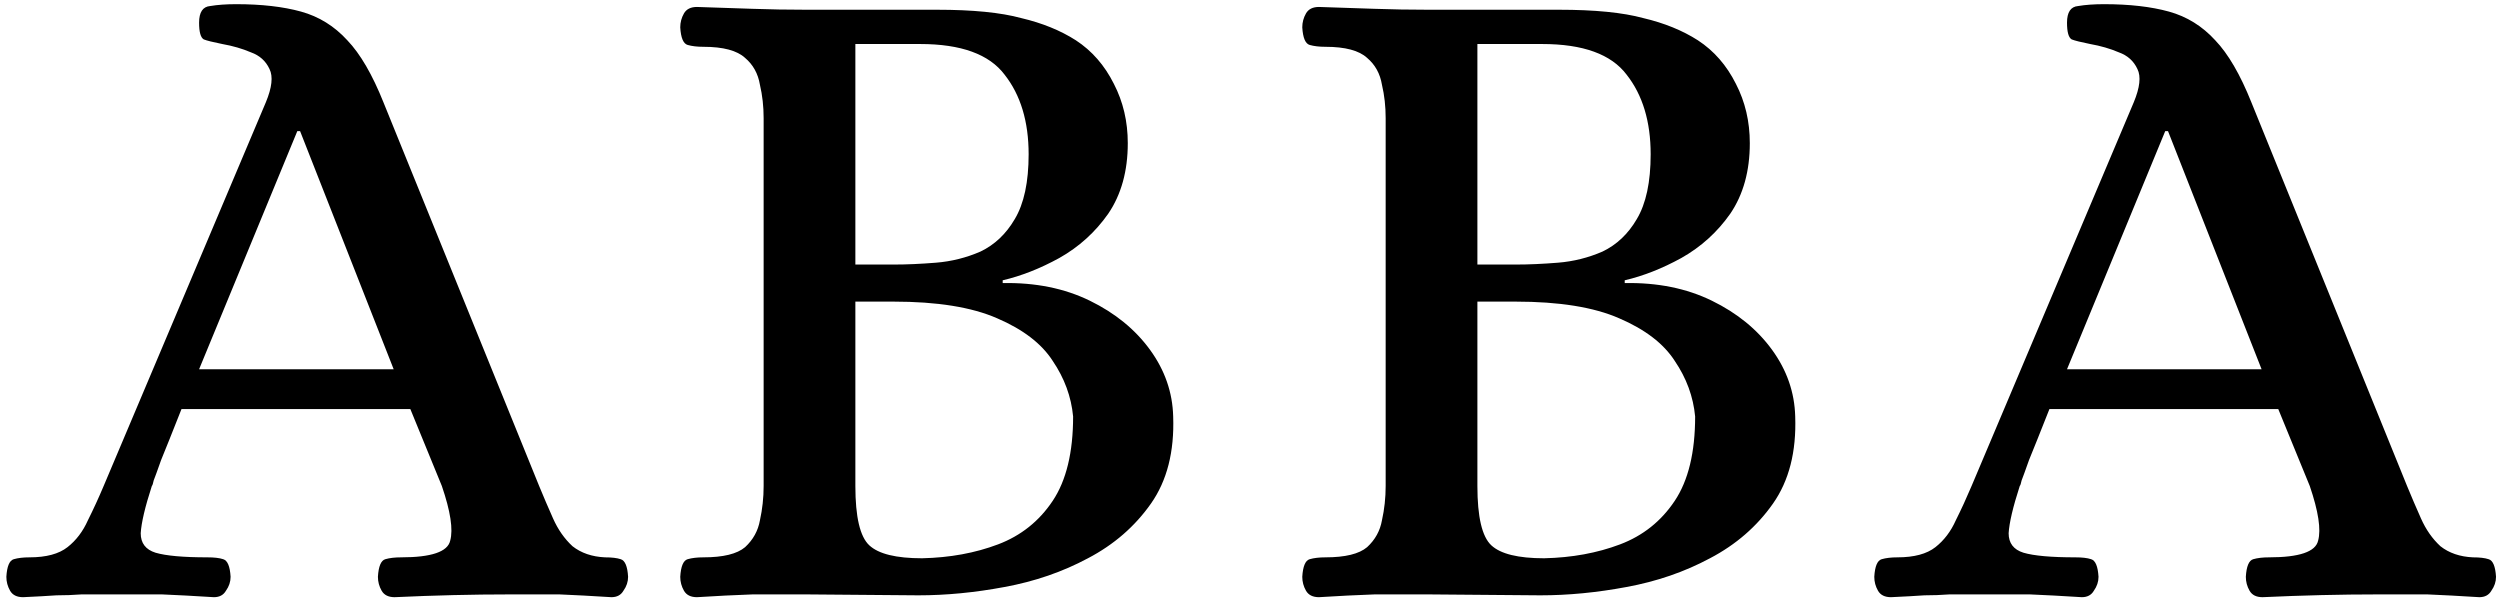
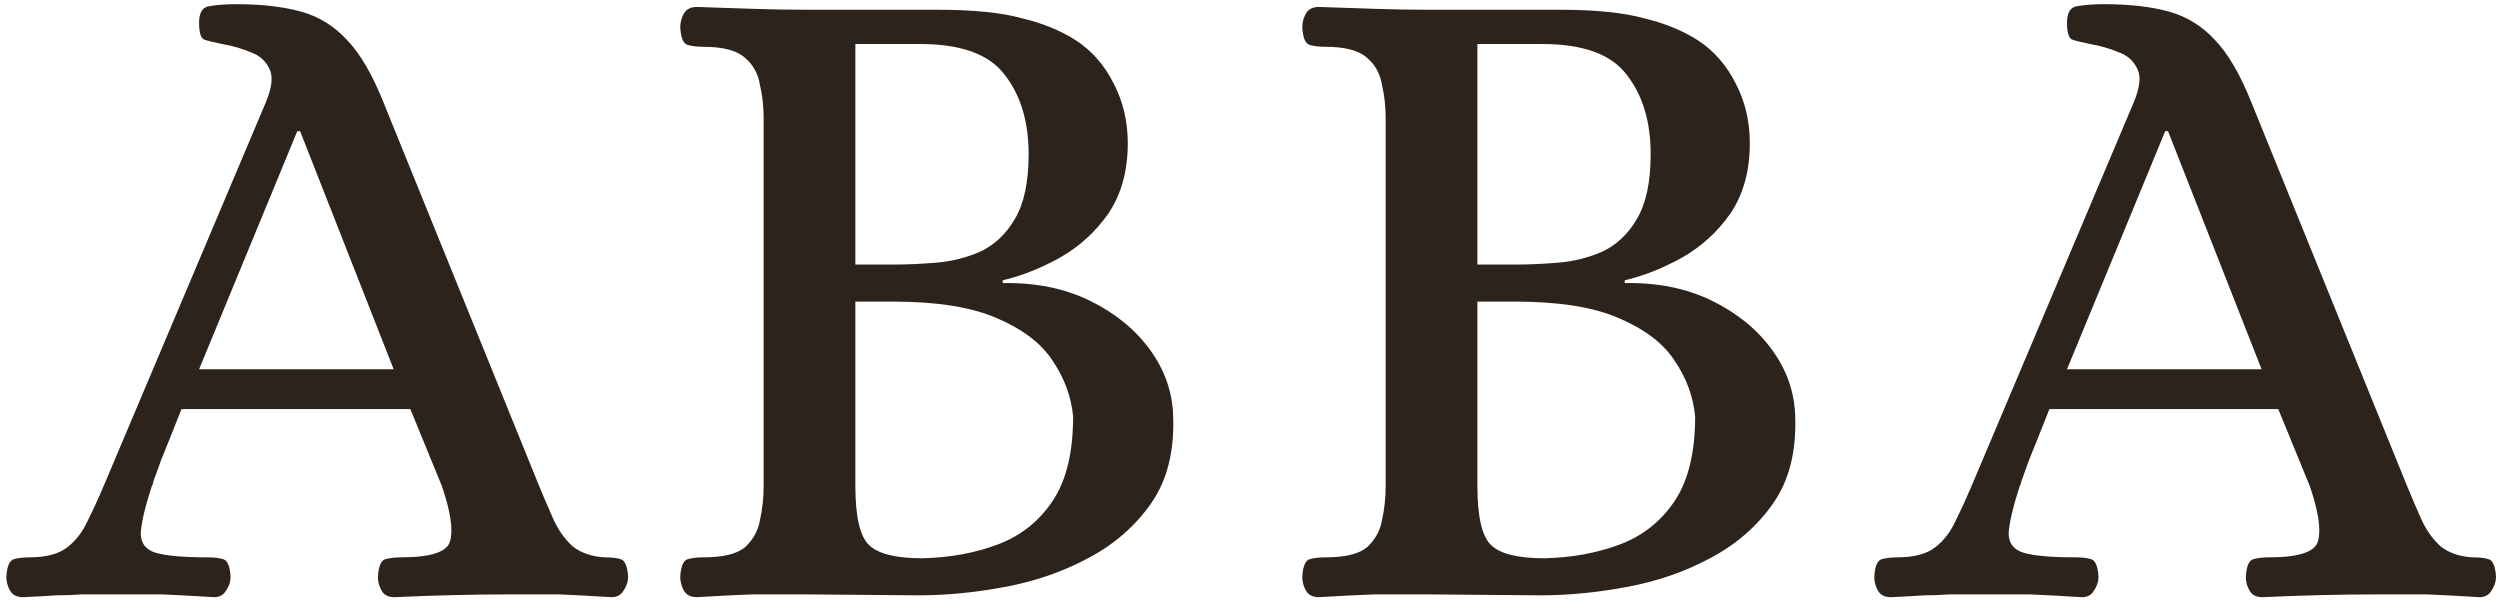
<svg xmlns="http://www.w3.org/2000/svg" width="143" height="35" viewBox="0 0 143 35" fill="none">
-   <path d="M1.318 34.159C0.965 34.159 0.717 34.035 0.576 33.788C0.435 33.541 0.364 33.276 0.364 32.993C0.399 32.392 0.541 32.057 0.788 31.986C1.035 31.915 1.336 31.88 1.689 31.88C2.643 31.88 3.367 31.686 3.862 31.297C4.357 30.908 4.745 30.396 5.028 29.76C5.346 29.124 5.646 28.47 5.929 27.799L15.204 5.857C15.557 5.009 15.628 4.373 15.416 3.949C15.204 3.49 14.851 3.172 14.356 2.995C13.861 2.783 13.314 2.624 12.713 2.518C12.183 2.412 11.83 2.324 11.653 2.253C11.476 2.147 11.388 1.829 11.388 1.299C11.388 0.698 11.6 0.38 12.024 0.345C12.448 0.274 12.943 0.239 13.508 0.239C14.957 0.239 16.193 0.38 17.218 0.663C18.243 0.946 19.126 1.493 19.868 2.306C20.61 3.083 21.299 4.267 21.935 5.857L30.839 27.799C31.086 28.4 31.351 29.018 31.634 29.654C31.917 30.29 32.288 30.82 32.747 31.244C33.242 31.633 33.86 31.845 34.602 31.88C34.991 31.88 35.291 31.915 35.503 31.986C35.75 32.057 35.892 32.392 35.927 32.993C35.927 33.276 35.839 33.541 35.662 33.788C35.521 34.035 35.291 34.159 34.973 34.159C33.842 34.088 32.853 34.035 32.005 34C31.157 34 30.203 34 29.143 34C27.058 34 24.868 34.053 22.571 34.159C22.218 34.159 21.97 34.035 21.829 33.788C21.688 33.541 21.617 33.276 21.617 32.993C21.652 32.392 21.794 32.057 22.041 31.986C22.288 31.915 22.589 31.88 22.942 31.88C24.673 31.88 25.61 31.562 25.751 30.926C25.928 30.29 25.769 29.248 25.274 27.799L23.472 23.4H10.381C9.851 24.743 9.462 25.714 9.215 26.315C9.003 26.916 8.862 27.304 8.791 27.481C8.756 27.658 8.72 27.764 8.685 27.799C8.296 29 8.084 29.901 8.049 30.502C8.049 31.067 8.332 31.438 8.897 31.615C9.498 31.792 10.487 31.88 11.865 31.88C12.254 31.88 12.554 31.915 12.766 31.986C13.013 32.057 13.155 32.392 13.19 32.993C13.19 33.276 13.102 33.541 12.925 33.788C12.784 34.035 12.554 34.159 12.236 34.159C11.105 34.088 10.116 34.035 9.268 34C8.455 34 7.519 34 6.459 34C5.752 34 5.152 34 4.657 34C4.198 34.035 3.721 34.053 3.226 34.053C2.731 34.088 2.095 34.124 1.318 34.159ZM11.388 21.121H22.518L17.165 7.5H17.006L11.388 21.121ZM39.864 34.159C39.511 34.159 39.263 34.035 39.122 33.788C38.981 33.541 38.91 33.276 38.91 32.993C38.945 32.392 39.087 32.057 39.334 31.986C39.581 31.915 39.882 31.88 40.235 31.88C41.366 31.88 42.161 31.686 42.62 31.297C43.079 30.873 43.362 30.361 43.468 29.76C43.609 29.124 43.68 28.47 43.68 27.799V6.758C43.68 6.087 43.609 5.451 43.468 4.85C43.362 4.214 43.079 3.702 42.62 3.313C42.161 2.889 41.366 2.677 40.235 2.677C39.882 2.677 39.581 2.642 39.334 2.571C39.087 2.5 38.945 2.165 38.91 1.564C38.91 1.281 38.981 1.016 39.122 0.769C39.263 0.522 39.511 0.398 39.864 0.398C40.995 0.433 42.055 0.469 43.044 0.504C44.033 0.539 45.058 0.557 46.118 0.557H53.591C55.64 0.557 57.248 0.716 58.414 1.034C59.615 1.317 60.658 1.741 61.541 2.306C62.46 2.907 63.184 3.737 63.714 4.797C64.244 5.822 64.509 6.952 64.509 8.189C64.509 9.779 64.138 11.122 63.396 12.217C62.654 13.277 61.718 14.125 60.587 14.761C59.492 15.362 58.414 15.786 57.354 16.033V16.192C59.227 16.157 60.887 16.492 62.336 17.199C63.785 17.906 64.933 18.842 65.781 20.008C66.629 21.174 67.071 22.446 67.106 23.824C67.177 25.838 66.753 27.499 65.834 28.806C64.915 30.113 63.714 31.156 62.23 31.933C60.781 32.71 59.191 33.258 57.46 33.576C55.764 33.894 54.121 34.053 52.531 34.053L46.171 34C45.111 34 44.069 34 43.044 34C42.055 34.035 40.995 34.088 39.864 34.159ZM48.927 15.132H51.153C51.86 15.132 52.655 15.097 53.538 15.026C54.421 14.955 55.269 14.743 56.082 14.39C56.895 14.001 57.548 13.383 58.043 12.535C58.573 11.652 58.838 10.415 58.838 8.825C58.838 6.952 58.379 5.433 57.46 4.267C56.577 3.101 54.969 2.518 52.637 2.518H48.927V15.132ZM52.743 31.933C54.333 31.898 55.782 31.633 57.089 31.138C58.396 30.643 59.439 29.813 60.216 28.647C60.993 27.481 61.382 25.873 61.382 23.824C61.276 22.693 60.887 21.633 60.216 20.644C59.58 19.655 58.52 18.842 57.036 18.206C55.587 17.57 53.609 17.252 51.1 17.252H48.927V27.799C48.927 29.566 49.192 30.696 49.722 31.191C50.252 31.686 51.259 31.933 52.743 31.933ZM75.444 34.159C75.091 34.159 74.844 34.035 74.702 33.788C74.561 33.541 74.49 33.276 74.49 32.993C74.526 32.392 74.667 32.057 74.914 31.986C75.162 31.915 75.462 31.88 75.815 31.88C76.946 31.88 77.741 31.686 78.2 31.297C78.66 30.873 78.942 30.361 79.048 29.76C79.19 29.124 79.26 28.47 79.26 27.799V6.758C79.26 6.087 79.19 5.451 79.048 4.85C78.942 4.214 78.66 3.702 78.2 3.313C77.741 2.889 76.946 2.677 75.815 2.677C75.462 2.677 75.162 2.642 74.914 2.571C74.667 2.5 74.526 2.165 74.49 1.564C74.49 1.281 74.561 1.016 74.702 0.769C74.844 0.522 75.091 0.398 75.444 0.398C76.575 0.433 77.635 0.469 78.624 0.504C79.614 0.539 80.638 0.557 81.698 0.557H89.171C91.221 0.557 92.828 0.716 93.994 1.034C95.196 1.317 96.238 1.741 97.121 2.306C98.04 2.907 98.764 3.737 99.294 4.797C99.824 5.822 100.089 6.952 100.089 8.189C100.089 9.779 99.718 11.122 98.976 12.217C98.234 13.277 97.298 14.125 96.167 14.761C95.072 15.362 93.994 15.786 92.934 16.033V16.192C94.807 16.157 96.468 16.492 97.916 17.199C99.365 17.906 100.513 18.842 101.361 20.008C102.209 21.174 102.651 22.446 102.686 23.824C102.757 25.838 102.333 27.499 101.414 28.806C100.496 30.113 99.294 31.156 97.81 31.933C96.362 32.71 94.772 33.258 93.04 33.576C91.344 33.894 89.701 34.053 88.111 34.053L81.751 34C80.691 34 79.649 34 78.624 34C77.635 34.035 76.575 34.088 75.444 34.159ZM84.507 15.132H86.733C87.44 15.132 88.235 15.097 89.118 15.026C90.002 14.955 90.85 14.743 91.662 14.39C92.475 14.001 93.129 13.383 93.623 12.535C94.153 11.652 94.418 10.415 94.418 8.825C94.418 6.952 93.959 5.433 93.04 4.267C92.157 3.101 90.549 2.518 88.217 2.518H84.507V15.132ZM88.323 31.933C89.913 31.898 91.362 31.633 92.669 31.138C93.977 30.643 95.019 29.813 95.796 28.647C96.574 27.481 96.962 25.873 96.962 23.824C96.856 22.693 96.468 21.633 95.796 20.644C95.16 19.655 94.1 18.842 92.616 18.206C91.168 17.57 89.189 17.252 86.68 17.252H84.507V27.799C84.507 29.566 84.772 30.696 85.302 31.191C85.832 31.686 86.839 31.933 88.323 31.933ZM108.163 34.159C107.809 34.159 107.562 34.035 107.421 33.788C107.279 33.541 107.209 33.276 107.209 32.993C107.244 32.392 107.385 32.057 107.633 31.986C107.88 31.915 108.18 31.88 108.534 31.88C109.488 31.88 110.212 31.686 110.707 31.297C111.201 30.908 111.59 30.396 111.873 29.76C112.191 29.124 112.491 28.47 112.774 27.799L122.049 5.857C122.402 5.009 122.473 4.373 122.261 3.949C122.049 3.49 121.695 3.172 121.201 2.995C120.706 2.783 120.158 2.624 119.558 2.518C119.028 2.412 118.674 2.324 118.498 2.253C118.321 2.147 118.233 1.829 118.233 1.299C118.233 0.698 118.445 0.38 118.869 0.345C119.293 0.274 119.787 0.239 120.353 0.239C121.801 0.239 123.038 0.38 124.063 0.663C125.087 0.946 125.971 1.493 126.713 2.306C127.455 3.083 128.144 4.267 128.78 5.857L137.684 27.799C137.931 28.4 138.196 29.018 138.479 29.654C138.761 30.29 139.132 30.82 139.592 31.244C140.086 31.633 140.705 31.845 141.447 31.88C141.835 31.88 142.136 31.915 142.348 31.986C142.595 32.057 142.736 32.392 142.772 32.993C142.772 33.276 142.683 33.541 142.507 33.788C142.365 34.035 142.136 34.159 141.818 34.159C140.687 34.088 139.698 34.035 138.85 34C138.002 34 137.048 34 135.988 34C133.903 34 131.712 34.053 129.416 34.159C129.062 34.159 128.815 34.035 128.674 33.788C128.532 33.541 128.462 33.276 128.462 32.993C128.497 32.392 128.638 32.057 128.886 31.986C129.133 31.915 129.433 31.88 129.787 31.88C131.518 31.88 132.454 31.562 132.596 30.926C132.772 30.29 132.613 29.248 132.119 27.799L130.317 23.4H117.226C116.696 24.743 116.307 25.714 116.06 26.315C115.848 26.916 115.706 27.304 115.636 27.481C115.6 27.658 115.565 27.764 115.53 27.799C115.141 29 114.929 29.901 114.894 30.502C114.894 31.067 115.176 31.438 115.742 31.615C116.342 31.792 117.332 31.88 118.71 31.88C119.098 31.88 119.399 31.915 119.611 31.986C119.858 32.057 119.999 32.392 120.035 32.993C120.035 33.276 119.946 33.541 119.77 33.788C119.628 34.035 119.399 34.159 119.081 34.159C117.95 34.088 116.961 34.035 116.113 34C115.3 34 114.364 34 113.304 34C112.597 34 111.996 34 111.502 34C111.042 34.035 110.565 34.053 110.071 34.053C109.576 34.088 108.94 34.124 108.163 34.159ZM118.233 21.121H129.363L124.01 7.5H123.851L118.233 21.121Z" fill="black" />
+   <path d="M1.318 34.159C0.965 34.159 0.717 34.035 0.576 33.788C0.435 33.541 0.364 33.276 0.364 32.993C0.399 32.392 0.541 32.057 0.788 31.986C1.035 31.915 1.336 31.88 1.689 31.88C2.643 31.88 3.367 31.686 3.862 31.297C4.357 30.908 4.745 30.396 5.028 29.76C5.346 29.124 5.646 28.47 5.929 27.799L15.204 5.857C15.557 5.009 15.628 4.373 15.416 3.949C15.204 3.49 14.851 3.172 14.356 2.995C13.861 2.783 13.314 2.624 12.713 2.518C12.183 2.412 11.83 2.324 11.653 2.253C11.476 2.147 11.388 1.829 11.388 1.299C11.388 0.698 11.6 0.38 12.024 0.345C12.448 0.274 12.943 0.239 13.508 0.239C14.957 0.239 16.193 0.38 17.218 0.663C18.243 0.946 19.126 1.493 19.868 2.306C20.61 3.083 21.299 4.267 21.935 5.857L30.839 27.799C31.086 28.4 31.351 29.018 31.634 29.654C31.917 30.29 32.288 30.82 32.747 31.244C33.242 31.633 33.86 31.845 34.602 31.88C34.991 31.88 35.291 31.915 35.503 31.986C35.75 32.057 35.892 32.392 35.927 32.993C35.927 33.276 35.839 33.541 35.662 33.788C35.521 34.035 35.291 34.159 34.973 34.159C33.842 34.088 32.853 34.035 32.005 34C31.157 34 30.203 34 29.143 34C27.058 34 24.868 34.053 22.571 34.159C22.218 34.159 21.97 34.035 21.829 33.788C21.688 33.541 21.617 33.276 21.617 32.993C21.652 32.392 21.794 32.057 22.041 31.986C22.288 31.915 22.589 31.88 22.942 31.88C24.673 31.88 25.61 31.562 25.751 30.926C25.928 30.29 25.769 29.248 25.274 27.799L23.472 23.4H10.381C9.851 24.743 9.462 25.714 9.215 26.315C9.003 26.916 8.862 27.304 8.791 27.481C8.756 27.658 8.72 27.764 8.685 27.799C8.296 29 8.084 29.901 8.049 30.502C8.049 31.067 8.332 31.438 8.897 31.615C9.498 31.792 10.487 31.88 11.865 31.88C12.254 31.88 12.554 31.915 12.766 31.986C13.013 32.057 13.155 32.392 13.19 32.993C13.19 33.276 13.102 33.541 12.925 33.788C12.784 34.035 12.554 34.159 12.236 34.159C11.105 34.088 10.116 34.035 9.268 34C8.455 34 7.519 34 6.459 34C5.752 34 5.152 34 4.657 34C4.198 34.035 3.721 34.053 3.226 34.053C2.731 34.088 2.095 34.124 1.318 34.159ZM11.388 21.121H22.518L17.165 7.5H17.006L11.388 21.121ZM39.864 34.159C39.511 34.159 39.263 34.035 39.122 33.788C38.981 33.541 38.91 33.276 38.91 32.993C38.945 32.392 39.087 32.057 39.334 31.986C39.581 31.915 39.882 31.88 40.235 31.88C41.366 31.88 42.161 31.686 42.62 31.297C43.079 30.873 43.362 30.361 43.468 29.76C43.609 29.124 43.68 28.47 43.68 27.799V6.758C43.68 6.087 43.609 5.451 43.468 4.85C43.362 4.214 43.079 3.702 42.62 3.313C42.161 2.889 41.366 2.677 40.235 2.677C39.882 2.677 39.581 2.642 39.334 2.571C39.087 2.5 38.945 2.165 38.91 1.564C38.91 1.281 38.981 1.016 39.122 0.769C39.263 0.522 39.511 0.398 39.864 0.398C40.995 0.433 42.055 0.469 43.044 0.504C44.033 0.539 45.058 0.557 46.118 0.557H53.591C55.64 0.557 57.248 0.716 58.414 1.034C59.615 1.317 60.658 1.741 61.541 2.306C62.46 2.907 63.184 3.737 63.714 4.797C64.244 5.822 64.509 6.952 64.509 8.189C64.509 9.779 64.138 11.122 63.396 12.217C62.654 13.277 61.718 14.125 60.587 14.761C59.492 15.362 58.414 15.786 57.354 16.033V16.192C59.227 16.157 60.887 16.492 62.336 17.199C63.785 17.906 64.933 18.842 65.781 20.008C66.629 21.174 67.071 22.446 67.106 23.824C67.177 25.838 66.753 27.499 65.834 28.806C64.915 30.113 63.714 31.156 62.23 31.933C60.781 32.71 59.191 33.258 57.46 33.576C55.764 33.894 54.121 34.053 52.531 34.053L46.171 34C45.111 34 44.069 34 43.044 34C42.055 34.035 40.995 34.088 39.864 34.159ZM48.927 15.132H51.153C51.86 15.132 52.655 15.097 53.538 15.026C54.421 14.955 55.269 14.743 56.082 14.39C56.895 14.001 57.548 13.383 58.043 12.535C58.573 11.652 58.838 10.415 58.838 8.825C58.838 6.952 58.379 5.433 57.46 4.267C56.577 3.101 54.969 2.518 52.637 2.518H48.927V15.132ZM52.743 31.933C54.333 31.898 55.782 31.633 57.089 31.138C58.396 30.643 59.439 29.813 60.216 28.647C60.993 27.481 61.382 25.873 61.382 23.824C61.276 22.693 60.887 21.633 60.216 20.644C59.58 19.655 58.52 18.842 57.036 18.206C55.587 17.57 53.609 17.252 51.1 17.252H48.927V27.799C48.927 29.566 49.192 30.696 49.722 31.191C50.252 31.686 51.259 31.933 52.743 31.933ZM75.444 34.159C75.091 34.159 74.844 34.035 74.702 33.788C74.561 33.541 74.49 33.276 74.49 32.993C74.526 32.392 74.667 32.057 74.914 31.986C75.162 31.915 75.462 31.88 75.815 31.88C76.946 31.88 77.741 31.686 78.2 31.297C78.66 30.873 78.942 30.361 79.048 29.76C79.19 29.124 79.26 28.47 79.26 27.799V6.758C79.26 6.087 79.19 5.451 79.048 4.85C78.942 4.214 78.66 3.702 78.2 3.313C77.741 2.889 76.946 2.677 75.815 2.677C75.462 2.677 75.162 2.642 74.914 2.571C74.667 2.5 74.526 2.165 74.49 1.564C74.49 1.281 74.561 1.016 74.702 0.769C74.844 0.522 75.091 0.398 75.444 0.398C76.575 0.433 77.635 0.469 78.624 0.504C79.614 0.539 80.638 0.557 81.698 0.557H89.171C91.221 0.557 92.828 0.716 93.994 1.034C95.196 1.317 96.238 1.741 97.121 2.306C98.04 2.907 98.764 3.737 99.294 4.797C99.824 5.822 100.089 6.952 100.089 8.189C100.089 9.779 99.718 11.122 98.976 12.217C98.234 13.277 97.298 14.125 96.167 14.761C95.072 15.362 93.994 15.786 92.934 16.033V16.192C94.807 16.157 96.468 16.492 97.916 17.199C99.365 17.906 100.513 18.842 101.361 20.008C102.209 21.174 102.651 22.446 102.686 23.824C102.757 25.838 102.333 27.499 101.414 28.806C100.496 30.113 99.294 31.156 97.81 31.933C96.362 32.71 94.772 33.258 93.04 33.576C91.344 33.894 89.701 34.053 88.111 34.053L81.751 34C80.691 34 79.649 34 78.624 34C77.635 34.035 76.575 34.088 75.444 34.159ZM84.507 15.132H86.733C87.44 15.132 88.235 15.097 89.118 15.026C90.002 14.955 90.85 14.743 91.662 14.39C92.475 14.001 93.129 13.383 93.623 12.535C94.153 11.652 94.418 10.415 94.418 8.825C94.418 6.952 93.959 5.433 93.04 4.267C92.157 3.101 90.549 2.518 88.217 2.518H84.507V15.132ZM88.323 31.933C89.913 31.898 91.362 31.633 92.669 31.138C93.977 30.643 95.019 29.813 95.796 28.647C96.574 27.481 96.962 25.873 96.962 23.824C96.856 22.693 96.468 21.633 95.796 20.644C95.16 19.655 94.1 18.842 92.616 18.206C91.168 17.57 89.189 17.252 86.68 17.252H84.507V27.799C84.507 29.566 84.772 30.696 85.302 31.191C85.832 31.686 86.839 31.933 88.323 31.933ZM108.163 34.159C107.809 34.159 107.562 34.035 107.421 33.788C107.279 33.541 107.209 33.276 107.209 32.993C107.244 32.392 107.385 32.057 107.633 31.986C107.88 31.915 108.18 31.88 108.534 31.88C109.488 31.88 110.212 31.686 110.707 31.297C111.201 30.908 111.59 30.396 111.873 29.76C112.191 29.124 112.491 28.47 112.774 27.799L122.049 5.857C122.402 5.009 122.473 4.373 122.261 3.949C122.049 3.49 121.695 3.172 121.201 2.995C120.706 2.783 120.158 2.624 119.558 2.518C119.028 2.412 118.674 2.324 118.498 2.253C118.321 2.147 118.233 1.829 118.233 1.299C118.233 0.698 118.445 0.38 118.869 0.345C119.293 0.274 119.787 0.239 120.353 0.239C121.801 0.239 123.038 0.38 124.063 0.663C125.087 0.946 125.971 1.493 126.713 2.306C127.455 3.083 128.144 4.267 128.78 5.857L137.684 27.799C137.931 28.4 138.196 29.018 138.479 29.654C138.761 30.29 139.132 30.82 139.592 31.244C140.086 31.633 140.705 31.845 141.447 31.88C141.835 31.88 142.136 31.915 142.348 31.986C142.595 32.057 142.736 32.392 142.772 32.993C142.772 33.276 142.683 33.541 142.507 33.788C142.365 34.035 142.136 34.159 141.818 34.159C140.687 34.088 139.698 34.035 138.85 34C138.002 34 137.048 34 135.988 34C133.903 34 131.712 34.053 129.416 34.159C129.062 34.159 128.815 34.035 128.674 33.788C128.532 33.541 128.462 33.276 128.462 32.993C128.497 32.392 128.638 32.057 128.886 31.986C129.133 31.915 129.433 31.88 129.787 31.88C131.518 31.88 132.454 31.562 132.596 30.926C132.772 30.29 132.613 29.248 132.119 27.799L130.317 23.4H117.226C116.696 24.743 116.307 25.714 116.06 26.315C115.848 26.916 115.706 27.304 115.636 27.481C115.6 27.658 115.565 27.764 115.53 27.799C115.141 29 114.929 29.901 114.894 30.502C114.894 31.067 115.176 31.438 115.742 31.615C116.342 31.792 117.332 31.88 118.71 31.88C119.098 31.88 119.399 31.915 119.611 31.986C119.858 32.057 119.999 32.392 120.035 32.993C120.035 33.276 119.946 33.541 119.77 33.788C119.628 34.035 119.399 34.159 119.081 34.159C117.95 34.088 116.961 34.035 116.113 34C115.3 34 114.364 34 113.304 34C112.597 34 111.996 34 111.502 34C111.042 34.035 110.565 34.053 110.071 34.053C109.576 34.088 108.94 34.124 108.163 34.159ZM118.233 21.121H129.363L124.01 7.5H123.851L118.233 21.121Z" fill="#2D231D" />
</svg>
